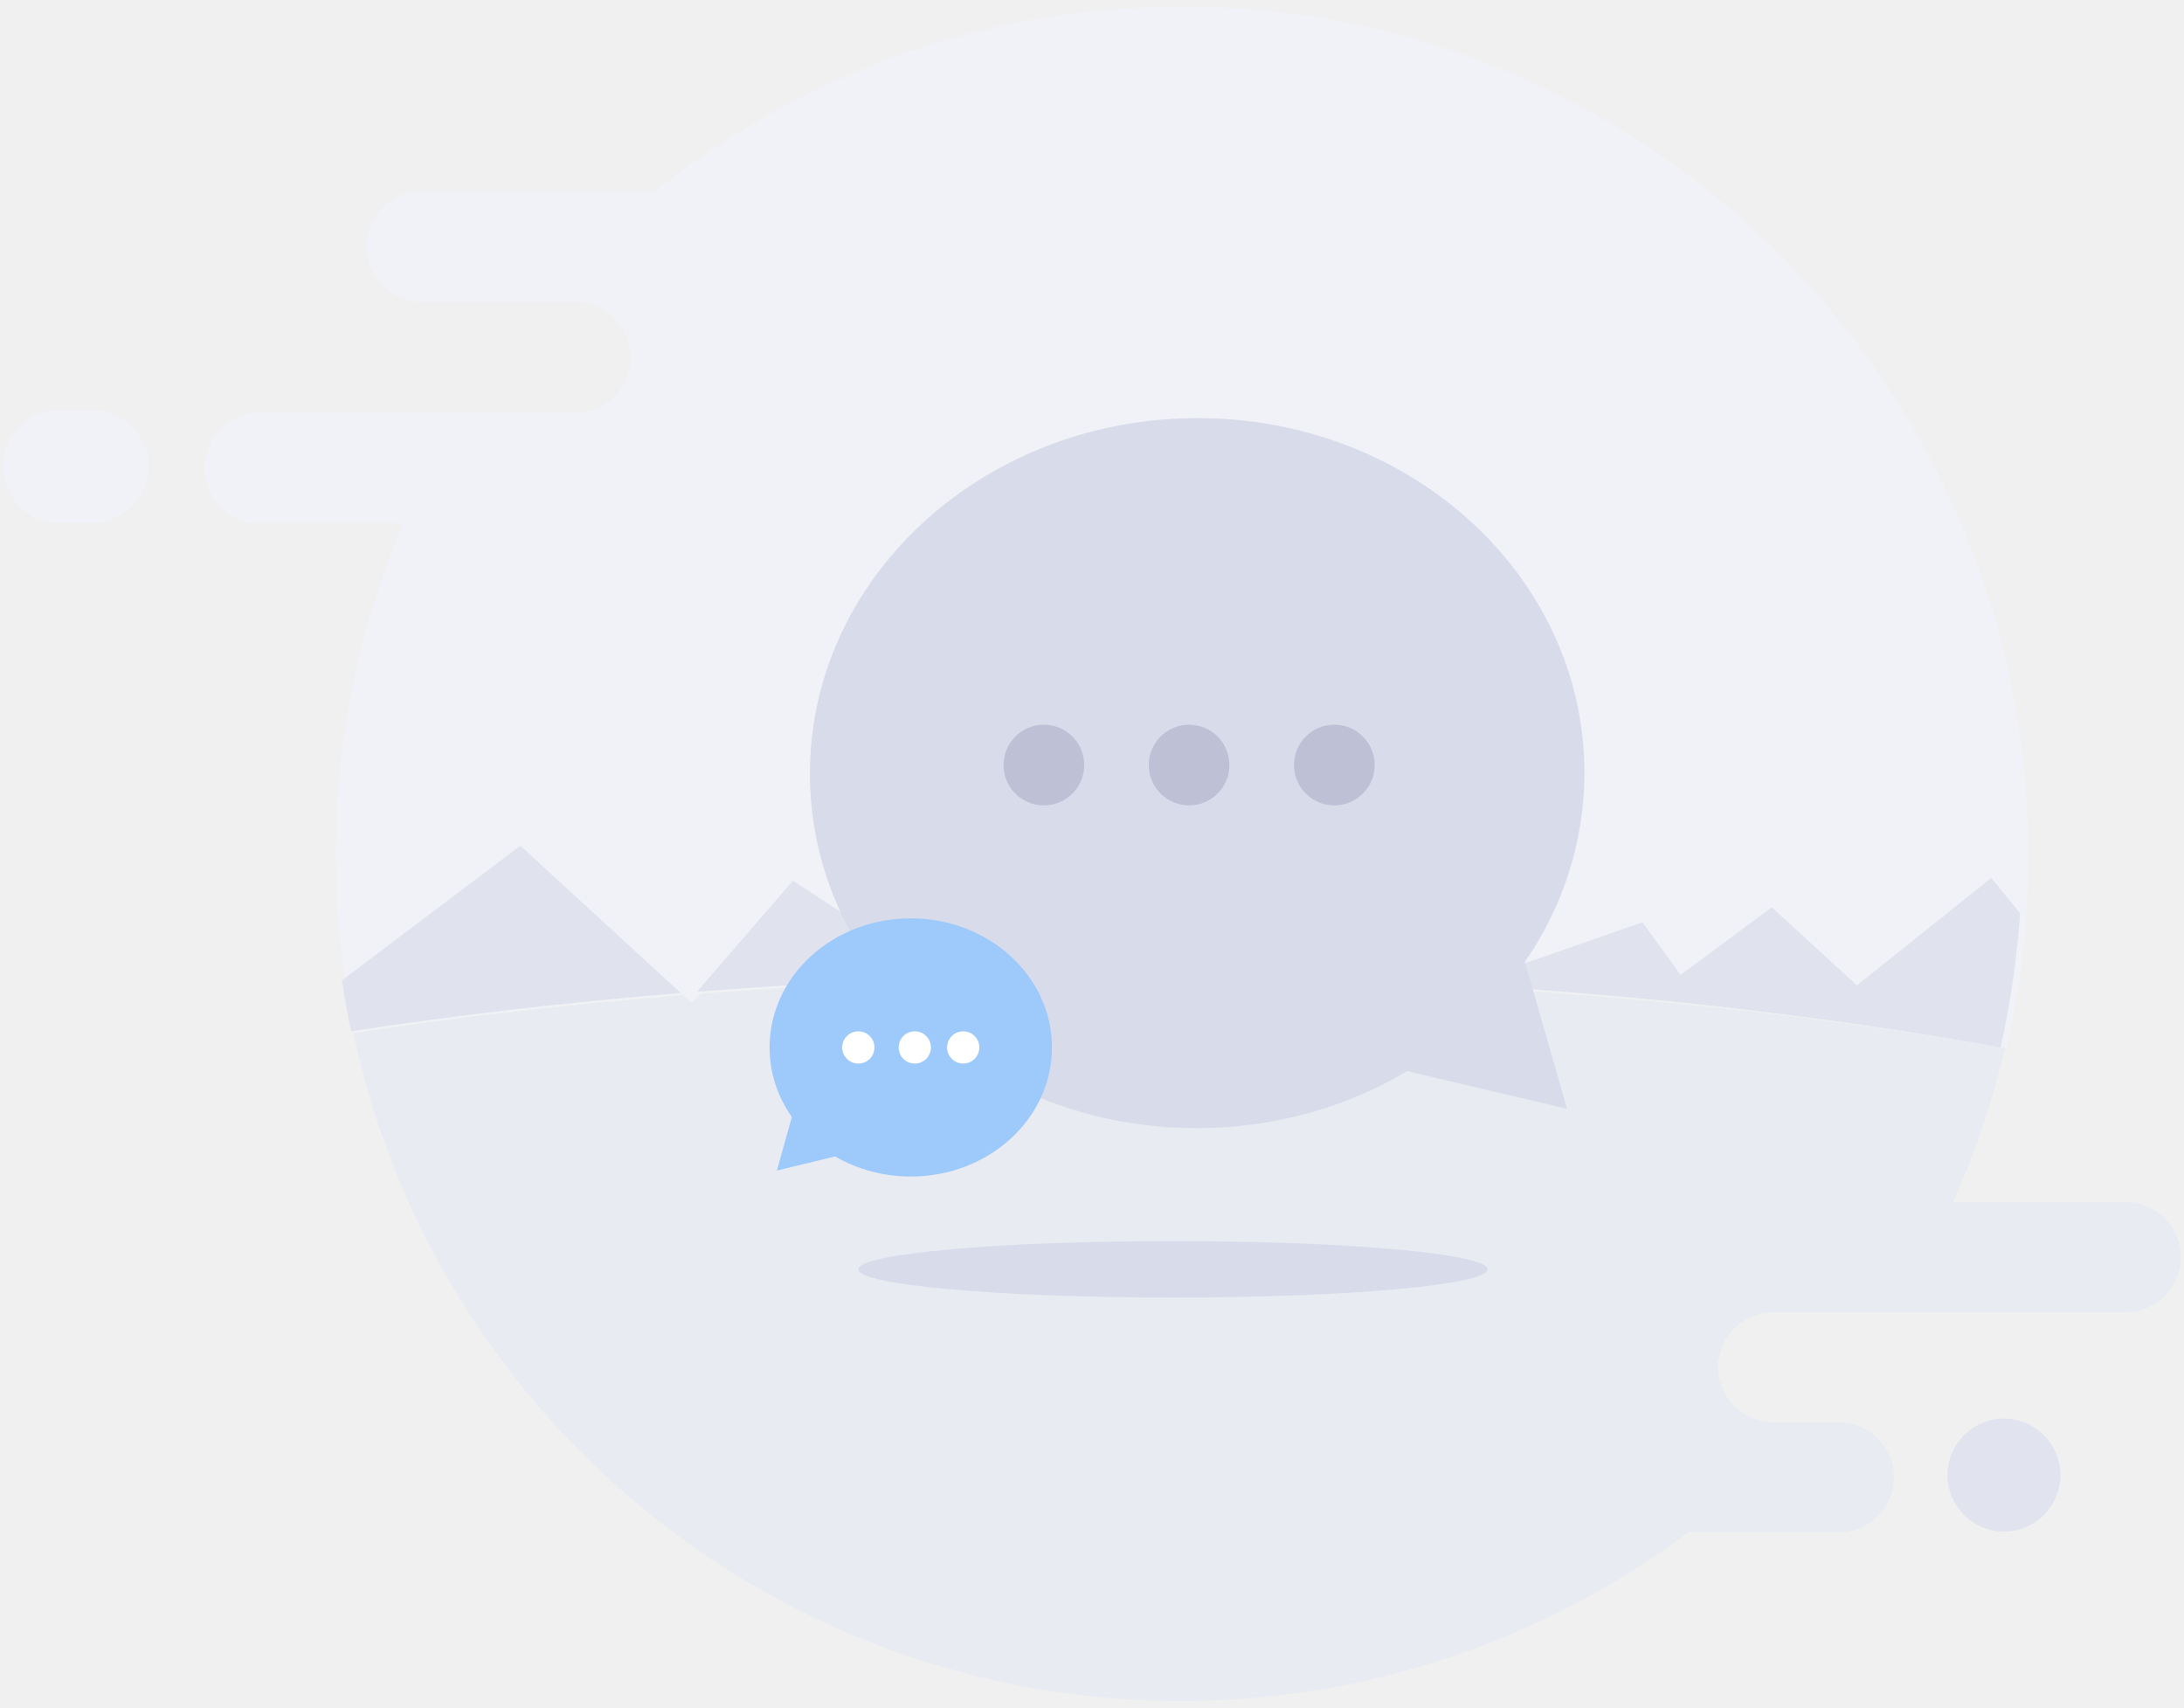
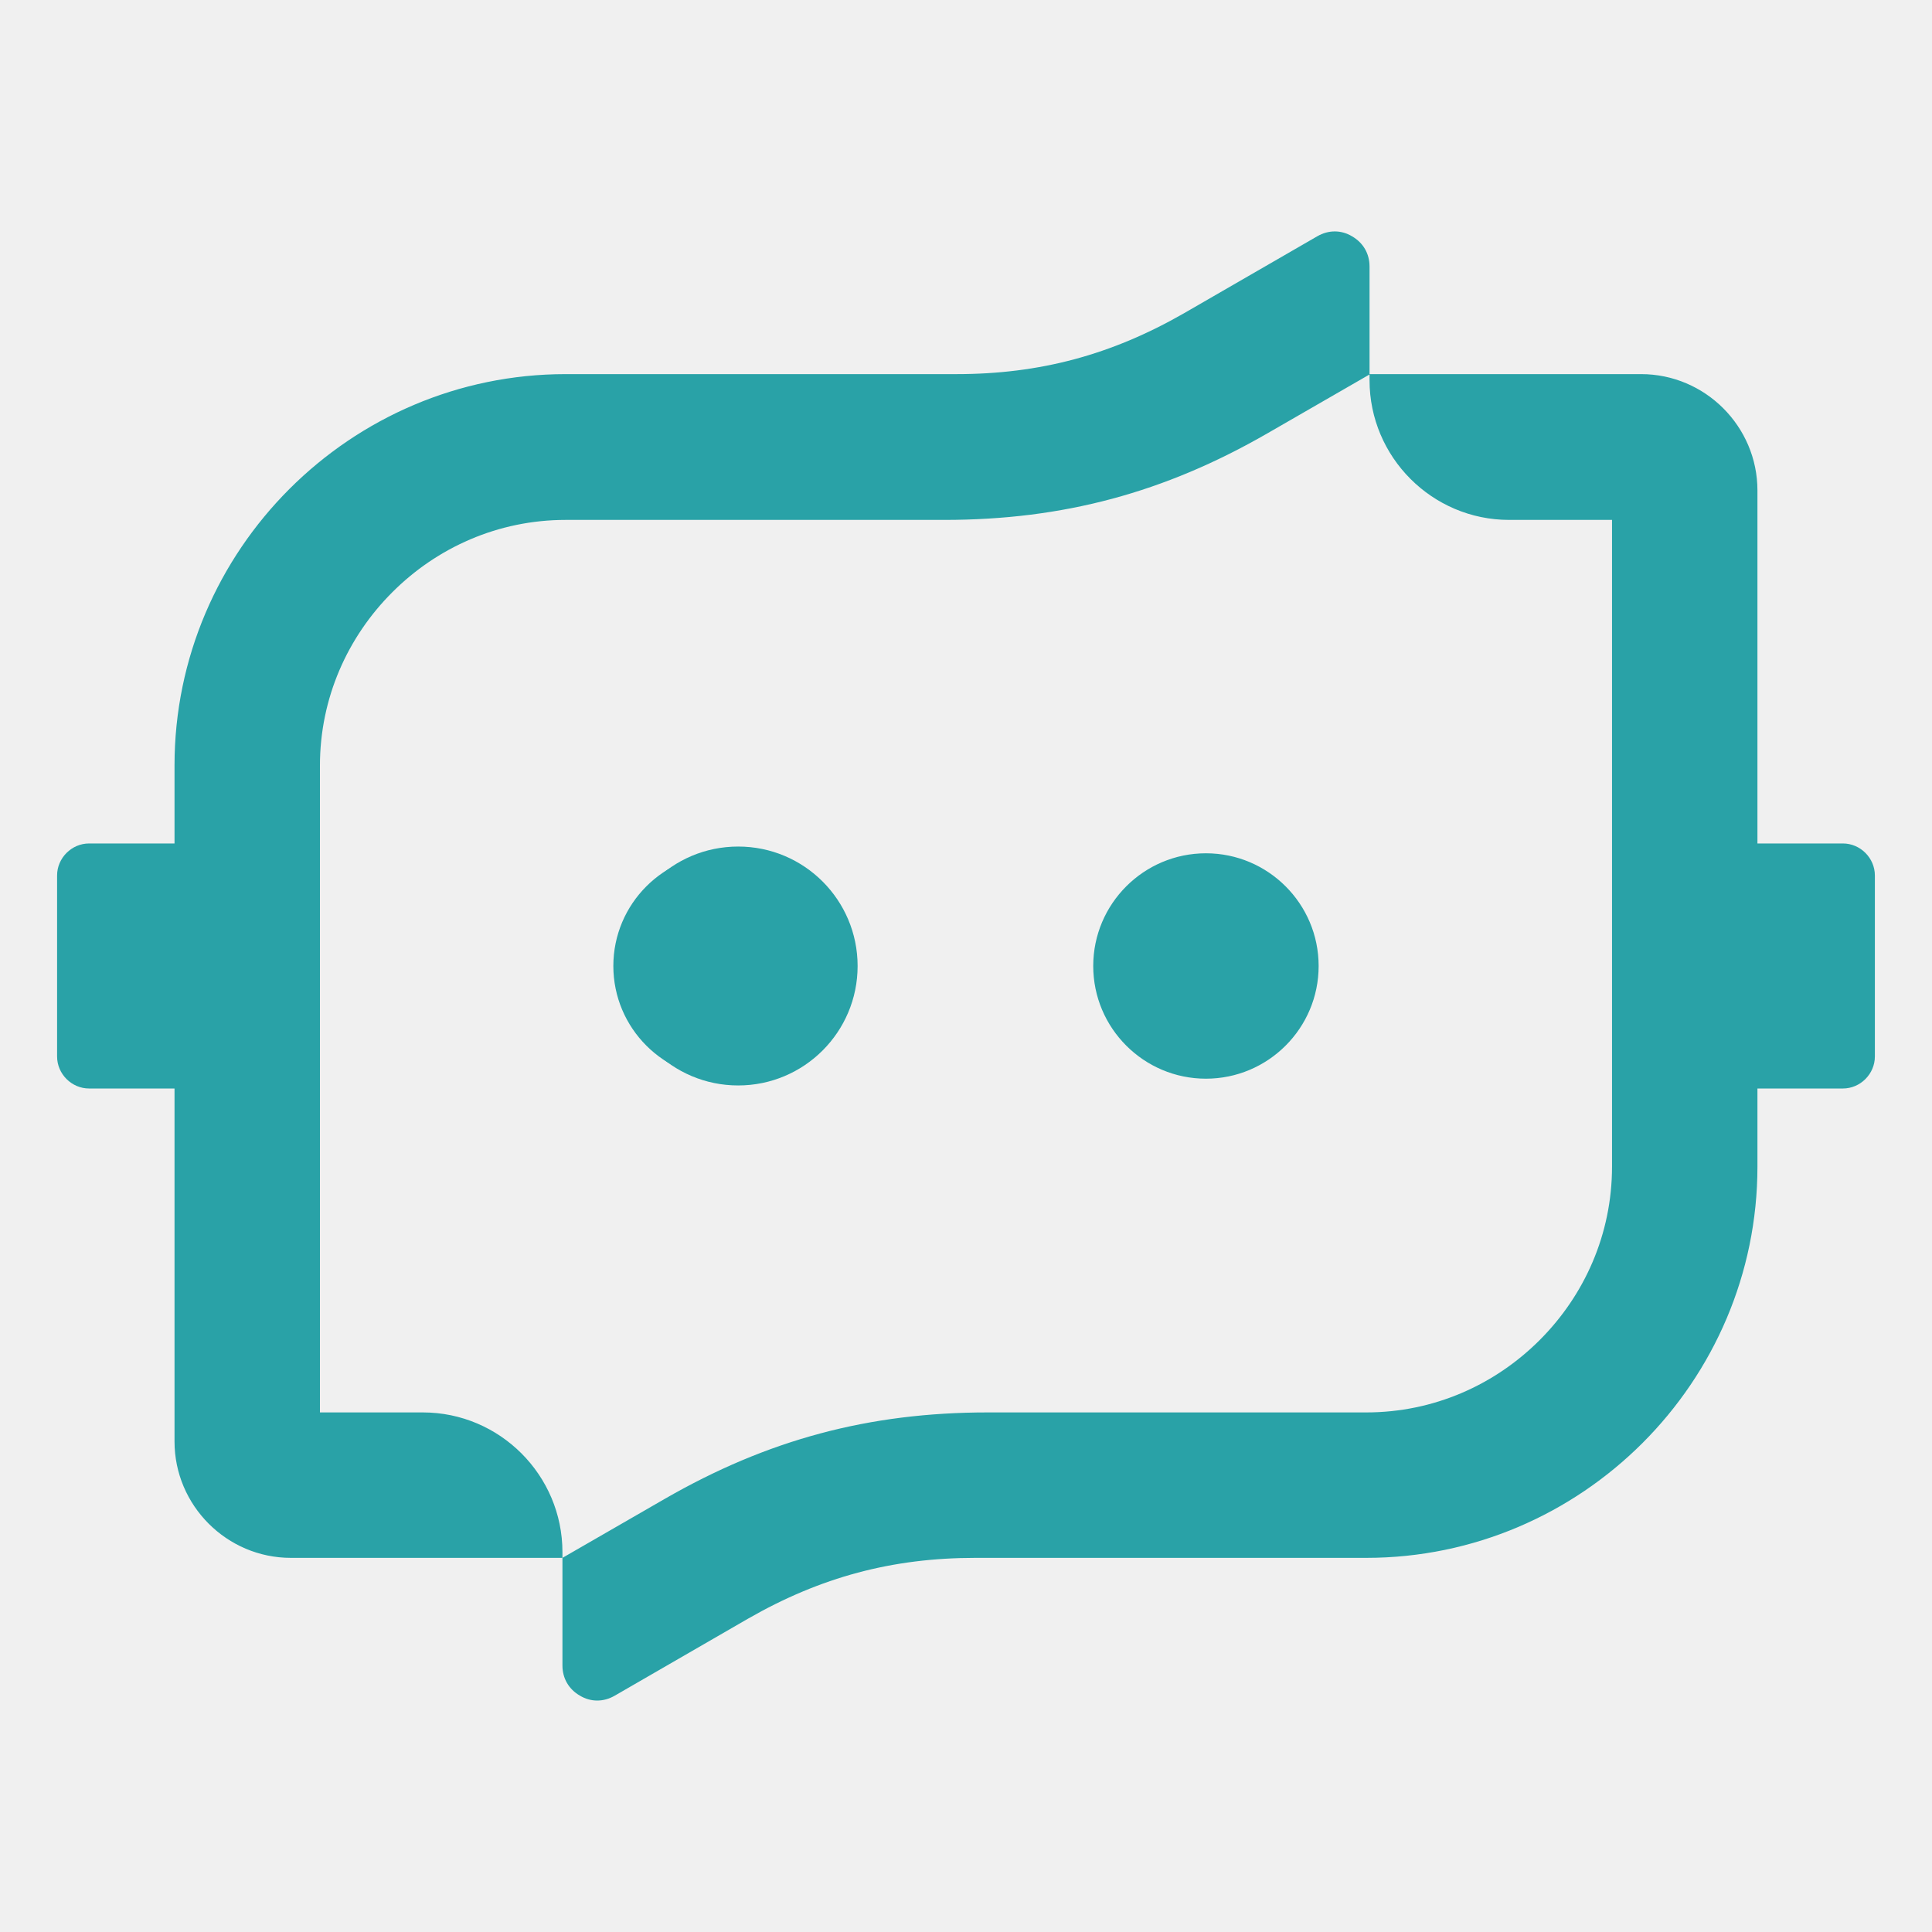
- <svg xmlns="http://www.w3.org/2000/svg" width="495" height="387" viewBox="0 0 495 387" fill="none">
-   <g id="No Chat History">
-     <path id="Fill 1" fill-rule="evenodd" clip-rule="evenodd" d="M267.927 1.5C222.792 1.5 181.307 17.146 148.551 43.322H95.611C88.733 43.322 83.105 48.968 83.105 55.869C83.105 62.77 88.733 68.415 95.611 68.415H122.554H130.449C137.327 68.415 142.955 74.061 142.955 80.962C142.955 84.408 141.546 87.553 139.278 89.82C137.019 92.095 133.884 93.509 130.449 93.509H113.605H104.304H58.928C52.05 93.509 46.422 99.155 46.422 106.055C46.422 112.956 52.05 118.602 58.928 118.602H91.412C81.606 141.723 76.175 167.164 76.175 193.882C76.175 203.576 76.892 213.103 78.267 222.413C78.843 226.303 79.535 230.159 80.343 233.973C103.937 230.351 128.965 227.44 155.093 225.316L157.061 227.114L158.912 225.014C190.301 222.564 223.249 221.259 257.23 221.259C329.429 221.259 396.993 227.147 454.76 237.385C456.986 227.699 458.487 217.737 459.196 207.549C459.521 203.033 459.679 198.474 459.679 193.882C459.679 87.629 373.832 1.5 267.927 1.5Z" fill="#F1F2F7" />
-     <path id="Fill 3" fill-rule="evenodd" clip-rule="evenodd" d="M20.954 92.928H13.375C6.408 92.928 0.708 98.688 0.708 105.728C0.708 112.768 6.408 118.528 13.375 118.528H20.954C27.921 118.528 33.622 112.768 33.622 105.728C33.622 98.688 27.921 92.928 20.954 92.928Z" fill="#F1F2F7" />
-     <g id="Group 7">
-       <mask id="mask0_156_62" style="mask-type:luminance" maskUnits="userSpaceOnUse" x="80" y="221" width="415" height="165">
-         <path id="Clip 6" fill-rule="evenodd" clip-rule="evenodd" d="M494.293 221.536V385.5H287.188H80.083V221.536H494.293Z" fill="white" />
-       </mask>
-       <g mask="url(#mask0_156_62)">
-         <path id="Fill 5" fill-rule="evenodd" clip-rule="evenodd" d="M494.293 284.929C494.293 291.786 488.667 297.396 481.79 297.396H401.932C398.498 297.396 395.364 298.801 393.106 301.062C390.838 303.314 389.429 306.439 389.429 309.864C389.429 316.721 395.055 322.331 401.932 322.331H416.769C420.202 322.331 423.337 323.736 425.596 325.997C427.863 328.249 429.271 331.374 429.271 334.799C429.271 341.656 423.645 347.266 416.769 347.266H382.653C350.604 371.271 310.78 385.5 267.622 385.5C175.444 385.5 98.462 320.627 80.083 234.169C103.671 230.57 128.693 227.678 154.815 225.567L156.781 227.354L158.632 225.268C190.013 222.832 222.954 221.536 256.928 221.536C329.108 221.536 396.656 227.387 454.409 237.561C451.601 249.679 447.633 261.349 442.632 272.461H481.79C485.233 272.461 488.35 273.866 490.617 276.127C492.884 278.379 494.293 281.504 494.293 284.929Z" fill="#E8EBF2" />
-       </g>
+ <svg xmlns="http://www.w3.org/2000/svg" width="512" zoomAndPan="magnify" viewBox="0 0 384 384" height="512" preserveAspectRatio="xMidYMid meet" version="1.0">
+   <defs>
+     <clipPath id="46bfc63d17">
+       <path d="M 11.348 45.672 L 372.848 45.672 L 372.848 338 L 11.348 338 Z M 11.348 45.672 " clip-rule="nonzero" />
+     </clipPath>
+     <clipPath id="d9da2ec210">
+       <path d="M 122.973 168.258 L 170.457 168.258 L 170.457 215.742 L 122.973 215.742 Z M 122.973 168.258 " clip-rule="nonzero" />
+     </clipPath>
+     <clipPath id="3a9b161921">
+       <path d="M 146.715 168.258 C 133.602 168.258 122.973 178.887 122.973 192 C 122.973 205.113 133.602 215.742 146.715 215.742 C 159.828 215.742 170.457 205.113 170.457 192 C 170.457 178.887 159.828 168.258 146.715 168.258 Z M 146.715 168.258 " clip-rule="nonzero" />
+     </clipPath>
+   </defs>
+   <g clip-path="url(#46bfc63d17)">
+     <path fill="#29a2a7" d="M 112.438 74.359 L 190.117 74.359 C 206.664 74.359 220.902 70.527 235.281 62.289 L 261.801 46.973 C 264.039 45.672 266.57 45.672 268.738 46.973 C 270.977 48.273 272.207 50.441 272.207 52.969 L 272.207 74.359 L 326.184 74.359 C 338.902 74.359 349.305 84.762 349.305 97.48 L 349.305 167.645 L 366.289 167.645 C 369.758 167.645 372.645 170.535 372.645 174.004 L 372.645 209.988 C 372.645 213.457 369.758 216.348 366.289 216.348 L 349.305 216.348 L 349.305 231.883 C 349.305 253.273 340.562 272.711 326.473 286.801 C 312.383 300.891 292.945 309.637 271.555 309.637 L 193.875 309.637 C 177.328 309.637 163.094 313.465 148.715 321.703 L 122.195 337.023 C 119.953 338.324 117.426 338.324 115.258 337.023 C 113.016 335.723 111.789 333.555 111.789 331.023 L 111.789 309.637 L 57.809 309.637 C 45.094 309.637 34.688 299.23 34.688 286.512 L 34.688 216.348 L 17.707 216.348 C 14.238 216.348 11.348 213.457 11.348 209.988 L 11.348 174.004 C 11.348 170.535 14.238 167.645 17.707 167.645 L 34.688 167.645 L 34.688 152.109 C 34.688 130.719 43.43 111.281 57.52 97.191 C 71.613 83.102 91.051 74.359 112.438 74.359 Z M 166.707 191.996 C 166.707 179.641 156.66 169.598 144.305 169.598 C 131.949 169.598 121.906 179.641 121.906 191.996 C 121.906 204.352 131.949 214.398 144.305 214.398 C 156.66 214.398 166.707 204.352 166.707 191.996 Z M 262.09 191.996 C 262.09 179.641 252.043 169.598 239.688 169.598 C 227.332 169.598 217.289 179.641 217.289 191.996 C 217.289 204.352 227.332 214.398 239.688 214.398 C 252.043 214.398 262.09 204.352 262.09 191.996 Z M 320.402 191.996 L 320.402 103.336 C 313.609 103.336 306.746 103.336 299.953 103.336 C 284.633 103.336 272.207 90.832 272.207 75.586 L 272.207 74.43 L 251.898 86.137 C 231.449 97.914 211.289 103.336 187.66 103.336 L 112.438 103.336 C 99 103.336 86.859 108.824 77.973 117.715 C 69.082 126.602 63.59 138.742 63.59 152.184 L 63.59 280.73 C 70.383 280.73 77.25 280.73 84.039 280.73 C 99.359 280.73 111.789 293.234 111.789 308.48 L 111.789 309.637 L 132.094 297.93 C 152.543 286.152 172.703 280.73 196.332 280.73 L 271.555 280.73 C 284.996 280.73 297.137 275.238 306.023 266.352 C 314.91 257.465 320.402 245.324 320.402 231.883 Z M 320.402 191.996 " fill-opacity="1" fill-rule="evenodd" />
+   </g>
+   <g clip-path="url(#d9da2ec210)">
+     <g clip-path="url(#3a9b161921)">
+       <path fill="#29a2a7" d="M 122.973 168.258 L 170.457 168.258 L 170.457 215.742 L 122.973 215.742 Z M 122.973 168.258 " fill-opacity="1" fill-rule="nonzero" />
    </g>
-     <path id="Fill 8" fill-rule="evenodd" clip-rule="evenodd" d="M457.85 206.981C457.142 217.363 455.643 227.515 453.42 237.386C395.73 226.953 328.256 220.953 256.153 220.953C222.216 220.953 189.312 222.282 157.964 224.779L179.704 199.591L213.521 221.659L259.3 209.019L338.053 220.953L372.242 209.019L380.901 220.953L401.56 205.618L420.866 223.313L451.314 198.986L457.85 206.981Z" fill="#E0E2EE" />
-     <path id="Fill 10" fill-rule="evenodd" clip-rule="evenodd" d="M345.614 218.002C354.273 205.415 359.234 190.487 359.106 174.512C358.752 130.078 319.168 94.373 270.694 94.76C222.22 95.148 183.213 131.483 183.568 175.916C183.923 220.349 223.506 256.055 271.979 255.668C289.298 255.53 305.408 250.8 318.946 242.753L355.162 251.28L345.614 218.002Z" fill="#D8DBEA" />
-     <path id="Fill 12" fill-rule="evenodd" clip-rule="evenodd" d="M245.736 173.313C245.776 178.362 241.716 182.488 236.667 182.528C231.616 182.569 227.49 178.508 227.451 173.459C227.411 168.409 231.471 164.284 236.52 164.243C241.569 164.203 245.695 168.263 245.736 173.313Z" fill="#BEC0D6" />
-     <path id="Fill 14" fill-rule="evenodd" clip-rule="evenodd" d="M278.65 173.312C278.69 178.362 274.629 182.488 269.58 182.528C264.53 182.568 260.404 178.508 260.365 173.459C260.323 168.409 264.384 164.283 269.434 164.243C274.483 164.203 278.609 168.263 278.65 173.312Z" fill="#BEC0D6" />
-     <path id="Fill 16" fill-rule="evenodd" clip-rule="evenodd" d="M311.565 173.312C311.605 178.361 307.544 182.487 302.495 182.528C297.445 182.568 293.319 178.508 293.28 173.458C293.239 168.408 297.299 164.283 302.349 164.243C307.398 164.202 311.524 168.263 311.565 173.312Z" fill="#BEC0D6" />
-     <path id="Fill 18" fill-rule="evenodd" clip-rule="evenodd" d="M157.965 224.585L156.192 226.414L154.308 224.848C155.521 224.753 156.744 224.666 157.965 224.585Z" fill="#F1F2F7" />
-     <path id="Fill 20" fill-rule="evenodd" clip-rule="evenodd" d="M174.422 237.387C174.422 243.193 176.279 248.599 179.47 253.149L176.083 265.289L189.272 262.081C194.23 264.965 200.11 266.643 206.422 266.643C224.095 266.643 238.422 253.544 238.422 237.387C238.422 221.228 224.095 208.129 206.422 208.129C188.748 208.129 174.422 221.228 174.422 237.387Z" fill="url(#paint0_linear_156_62)" />
-     <path id="Fill 22" fill-rule="evenodd" clip-rule="evenodd" d="M214.651 237.386C214.651 239.405 216.287 241.043 218.308 241.043C220.327 241.043 221.965 239.405 221.965 237.386C221.965 235.366 220.327 233.728 218.308 233.728C216.287 233.728 214.651 235.366 214.651 237.386Z" fill="white" />
-     <path id="Fill 24" fill-rule="evenodd" clip-rule="evenodd" d="M203.679 237.386C203.679 239.405 205.316 241.043 207.336 241.043C209.355 241.043 210.993 239.405 210.993 237.386C210.993 235.366 209.355 233.728 207.336 233.728C205.316 233.728 203.679 235.366 203.679 237.386Z" fill="white" />
-     <path id="Fill 26" fill-rule="evenodd" clip-rule="evenodd" d="M190.879 237.386C190.879 239.405 192.516 241.043 194.537 241.043C196.556 241.043 198.194 239.405 198.194 237.386C198.194 235.366 196.556 233.728 194.537 233.728C192.516 233.728 190.879 235.366 190.879 237.386Z" fill="white" />
-     <path id="Fill 28" fill-rule="evenodd" clip-rule="evenodd" d="M154.308 225.057C128.188 227.185 103.169 230.101 79.583 233.728C78.775 229.908 78.083 226.046 77.508 222.15L117.936 191.671L154.308 225.057Z" fill="#E0E2EE" />
-     <path id="Fill 30" fill-rule="evenodd" clip-rule="evenodd" d="M337.164 287.671C337.164 291.206 305.235 294.071 265.85 294.071C226.464 294.071 194.536 291.206 194.536 287.671C194.536 284.138 226.464 281.271 265.85 281.271C305.235 281.271 337.164 284.138 337.164 287.671Z" fill="#D8DBEA" />
-     <path id="Fill 32" fill-rule="evenodd" clip-rule="evenodd" d="M454.193 347.099C447.153 347.099 441.393 341.339 441.393 334.299C441.393 327.26 447.153 321.5 454.193 321.5C461.233 321.5 466.993 327.26 466.993 334.299C466.993 341.339 461.233 347.099 454.193 347.099Z" fill="#E1E3EF" />
  </g>
-   <defs>
-     <linearGradient id="paint0_linear_156_62" x1="206.422" y1="178.872" x2="148.142" y2="242.615" gradientUnits="userSpaceOnUse">
-       <stop stop-color="#9DC9FB" />
-       <stop offset="1" stop-color="#9DC9FB" />
-     </linearGradient>
-   </defs>
</svg>
